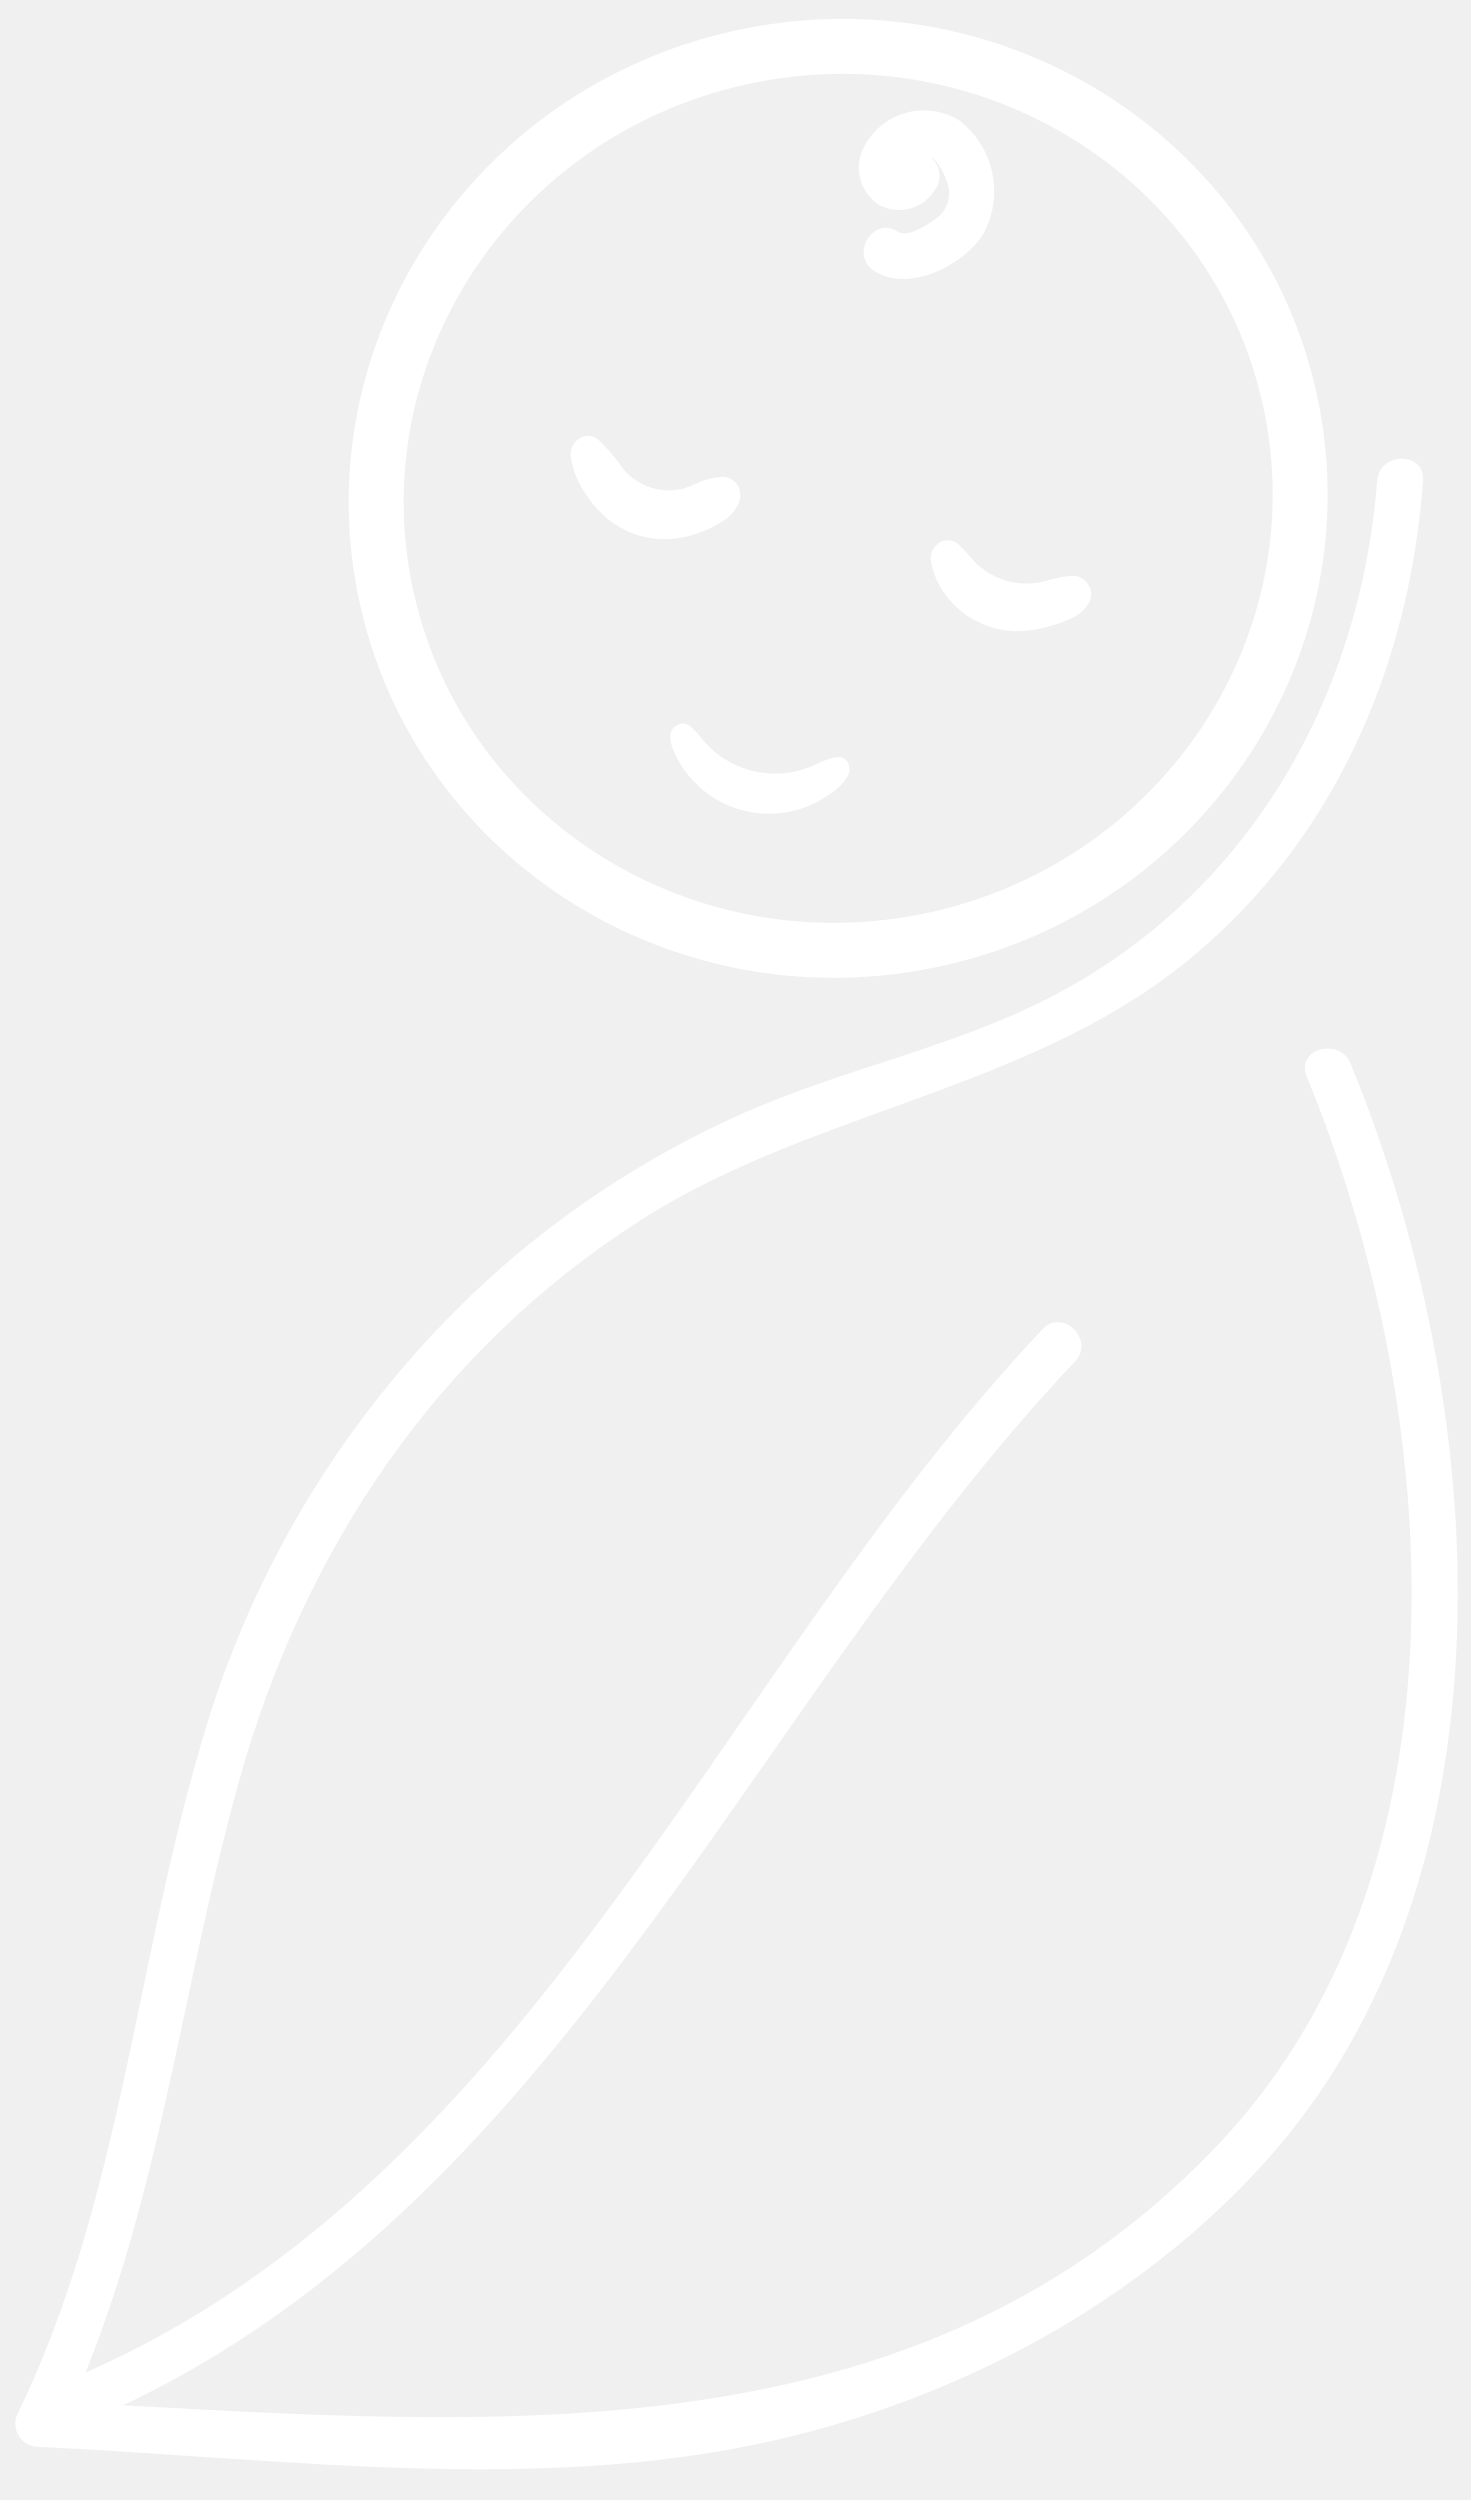
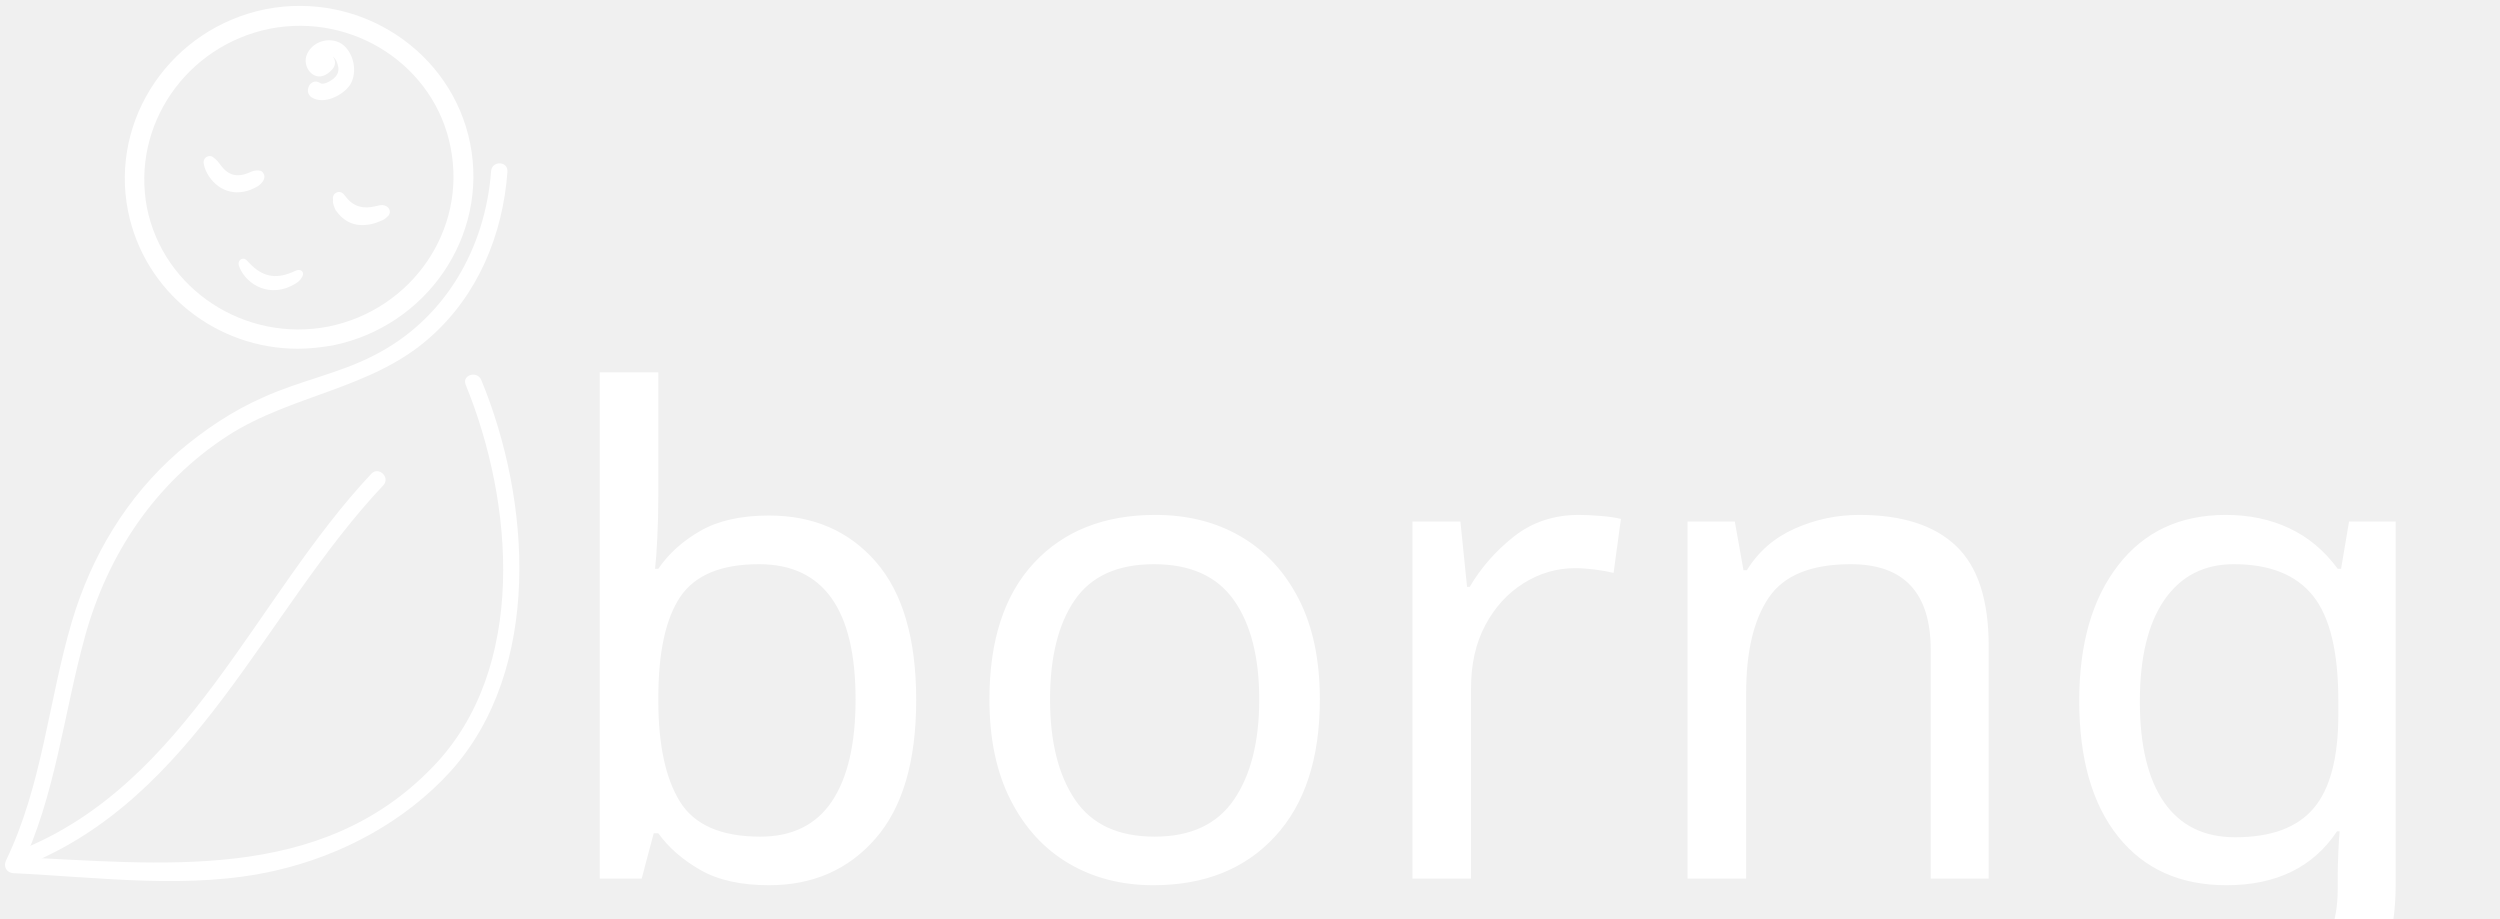
- <svg xmlns="http://www.w3.org/2000/svg" viewBox="0 0 80.28 136.49">
-   <defs>
-     <style>.cls-1{fill:#fff;}.cls-2{fill:none;stroke:#fff;stroke-miterlimit:10;stroke-width:3px;}</style>
-   </defs>
-   <g id="Layer_1" data-name="Layer 1">
-     <path class="cls-1" d="M75.19,26.24c-.92,11.9-7.1,22.69-17.89,28.23-5.38,2.76-11.41,3.92-16.91,6.39a52.6,52.6,0,0,0-13.07,8.39A54.64,54.64,0,0,0,11,95.15C7.4,107.3,6.57,120.17,1,131.71a1.26,1.26,0,0,0,1.08,1.88c13.2.6,27.2,2.61,40.22-.36,10.1-2.31,19.82-7.47,26.79-15.22C83.2,102.3,81.33,76.55,73.74,58.08c-.6-1.47-3-.83-2.41.66,7.42,18.08,9.45,43.51-5,58.53-17.27,18-41.68,14.85-64.29,13.82L3.14,133C8.58,121.72,9.7,109.33,13,97.42,16.5,84.75,23.77,73.79,34.94,66.64c9.77-6.26,22-7.13,30.85-15C73.17,45.17,77,35.91,77.69,26.24c.12-1.6-2.38-1.59-2.5,0Z" />
-     <ellipse class="cls-2" cx="45.76" cy="27.21" rx="25.24" ry="24.65" transform="translate(-4.4 9.37) rotate(-11.16)" />
-     <path class="cls-1" d="M32,27c1.56,2.42,4.51,3.28,7.46,1.46a2.22,2.22,0,0,0,.79-.82,1.13,1.13,0,0,0,0-1.19,1,1,0,0,0-1-.4,3.65,3.65,0,0,0-1.26.36,3.21,3.21,0,0,1-4.22-1.17,10.34,10.34,0,0,0-1-1.13.86.86,0,0,0-1.09-.2,1,1,0,0,0-.52,1A4.61,4.61,0,0,0,32,27Z" />
-     <path class="cls-1" d="M51.4,32.15a4.91,4.91,0,0,0,5,2.24,8.27,8.27,0,0,0,2.17-.67A2,2,0,0,0,59.4,33a1,1,0,0,0-.86-1.56,5.2,5.2,0,0,0-1.24.22,4,4,0,0,1-4.41-1.35,5.11,5.11,0,0,0-.45-.48.89.89,0,0,0-1.09-.24,1,1,0,0,0-.52,1.05A4.3,4.3,0,0,0,51.4,32.15Z" />
-     <path class="cls-1" d="M45.29,43.36a2.66,2.66,0,0,0,.91-.87.8.8,0,0,0,.06-.91c-.22-.31-.56-.27-.88-.18a5.4,5.4,0,0,0-.67.25,5.16,5.16,0,0,1-6.49-1.44,1.71,1.71,0,0,1-.11-.14c-.32-.33-.64-.77-1.16-.47s-.38.88-.19,1.35A5.66,5.66,0,0,0,45.29,43.36Z" />
-     <path class="cls-1" d="M49.28,8.66c-.51.61.24.2.5.11s.59-.4,1-.23.88,1.09,1,1.66A1.69,1.69,0,0,1,51,12c-.41.31-1.49,1-2,.64-1.36-.87-2.62,1.3-1.26,2.16,1.86,1.18,4.78-.27,5.9-1.95a4.87,4.87,0,0,0-1.29-6.29A3.67,3.67,0,0,0,47,8.42a2.43,2.43,0,0,0,1,2.77,2.28,2.28,0,0,0,3-.76c1-1.22-.73-3-1.77-1.77Z" />
-     <path class="cls-1" d="M3.69,132.64c26.36-10.53,36.66-38.9,55-58.31,1.11-1.16-.66-2.94-1.77-1.76C39,91.53,28.74,120,3,130.23c-1.47.59-.83,3,.67,2.41Z" />
+ <svg xmlns="http://www.w3.org/2000/svg" version="1.1" id="Layer_1" x="0px" y="0px" viewBox="0 0 382.8 140.6" style="enable-background:new 0 0 382.8 140.6;" xml:space="preserve">
+   <style type="text/css">
+ 	.st0{fill:#FFFFFF;}
+ 	.st1{fill:none;}
+ 	.st2{font-family:'AmaticSC-Regular';}
+ 	.st3{font-size:102px;}
+ </style>
+   <g>
+     <g>
+       <g>
+         <g>
+           <g>
+             <path class="st0" d="M75.2,26.2c-0.9,11.9-7.1,22.7-17.9,28.2c-5.4,2.8-11.4,3.9-16.9,6.4c-4.8,2.1-9.1,5-13.1,8.4       C19.4,76.1,14,85.1,11,95.2c-3.6,12.2-4.5,25-10.1,36.6c-0.4,0.9,0.1,1.8,1.1,1.9c13.2,0.6,27.2,2.6,40.2-0.4       C52.3,131,62,125.8,69,118.1c14.1-15.7,12.3-41.5,4.7-59.9c-0.6-1.5-3-0.8-2.4,0.7c7.4,18.1,9.5,43.5-5,58.5       C49,135.4,24.6,132.2,2,131.2c0.4,0.6,0.7,1.3,1.1,1.9c5.4-11.2,6.6-23.6,9.9-35.6c3.5-12.7,10.8-23.6,21.9-30.8       c9.8-6.3,22-7.1,30.9-15c7.4-6.5,11.2-15.8,11.9-25.4C77.8,24.6,75.3,24.6,75.2,26.2L75.2,26.2z" />
+           </g>
+         </g>
+         <g>
+           <g>
+             <path class="st0" d="M45.6,53.4c-12.4,0-23.5-8.6-26-21.1c-2.8-14.2,6.7-28,21.1-30.9l0,0C55.2-1.4,69.2,7.9,72,22       c2.8,14.2-6.7,28-21.1,30.9C49.1,53.2,47.3,53.4,45.6,53.4z M41.3,4.4C28.5,7,20.1,19.2,22.5,31.8C25,44.3,37.5,52.5,50.3,50       C63.1,47.4,71.5,35.2,69,22.6C66.6,10.1,54.1,1.9,41.3,4.4L41.3,4.4z" />
+           </g>
+         </g>
+         <path class="st0" d="M32,27c1.6,2.4,4.5,3.3,7.5,1.5c0.3-0.2,0.6-0.5,0.8-0.8c0.2-0.4,0.3-0.8,0-1.2c-0.2-0.4-0.6-0.4-1-0.4     s-0.9,0.2-1.3,0.4c-1.8,0.7-3.1,0.3-4.2-1.2c-0.3-0.4-0.6-0.8-1-1.1c-0.3-0.3-0.7-0.4-1.1-0.2c-0.4,0.2-0.6,0.6-0.5,1.1     C31.3,25.7,31.6,26.4,32,27z" />
+         <path class="st0" d="M51.4,32.2c1.3,1.8,2.9,2.5,5,2.2c0.8-0.1,1.5-0.4,2.2-0.7c0.4-0.2,0.6-0.4,0.9-0.7c0.5-0.7,0-1.5-0.9-1.6     c-0.4,0-0.8,0.1-1.2,0.2c-1.7,0.4-3.2,0.1-4.4-1.4c-0.1-0.2-0.3-0.3-0.4-0.5c-0.3-0.3-0.7-0.4-1.1-0.2c-0.4,0.2-0.6,0.6-0.5,1.1     C50.9,31.2,51.2,31.7,51.4,32.2z" />
+         <path class="st0" d="M45.3,43.4c0.3-0.2,0.7-0.5,0.9-0.9c0.2-0.3,0.3-0.6,0.1-0.9c-0.2-0.3-0.6-0.3-0.9-0.2     c-0.2,0.1-0.5,0.2-0.7,0.3c-2.6,1.1-4.6,0.6-6.5-1.4l-0.1-0.1c-0.3-0.3-0.6-0.8-1.2-0.5c-0.5,0.3-0.4,0.9-0.2,1.3     C37.8,43.6,41.4,45.8,45.3,43.4z" />
+         <g>
+           <g>
+             <path class="st0" d="M49.3,8.7c-0.5,0.6,0.2,0.2,0.5,0.1c0.4-0.1,0.6-0.4,1-0.2c0.6,0.2,0.9,1.1,1,1.7c0.1,0.8-0.2,1.3-0.8,1.8       c-0.4,0.3-1.5,1-2,0.6c-1.4-0.9-2.6,1.3-1.3,2.2c1.9,1.2,4.8-0.3,5.9-1.9c1.2-1.9,0.6-5-1.3-6.3c-1.9-1.2-4.7-0.3-5.4,1.9       c-0.3,1,0.1,2.2,1,2.8c1.1,0.7,2.2,0.1,3-0.8C52.1,9.2,50.3,7.4,49.3,8.7L49.3,8.7z" />
+           </g>
+         </g>
+       </g>
+       <g>
+         <g>
+           <path class="st0" d="M3.7,132.6c26.4-10.5,36.7-38.9,55-58.3c1.1-1.2-0.7-2.9-1.8-1.8C39,91.5,28.7,120,3,130.2      C1.5,130.8,2.2,133.2,3.7,132.6L3.7,132.6z" />
+         </g>
+       </g>
+     </g>
+   </g>
+   <g id="Layer_3">
+     <rect x="83.2" y="73.6" class="st1" width="290.4" height="62.6" />
+     <text transform="matrix(1 0 0 1 83.1614 134.5298)" class="st0 st2 st3">borngreen</text>
  </g>
</svg>
